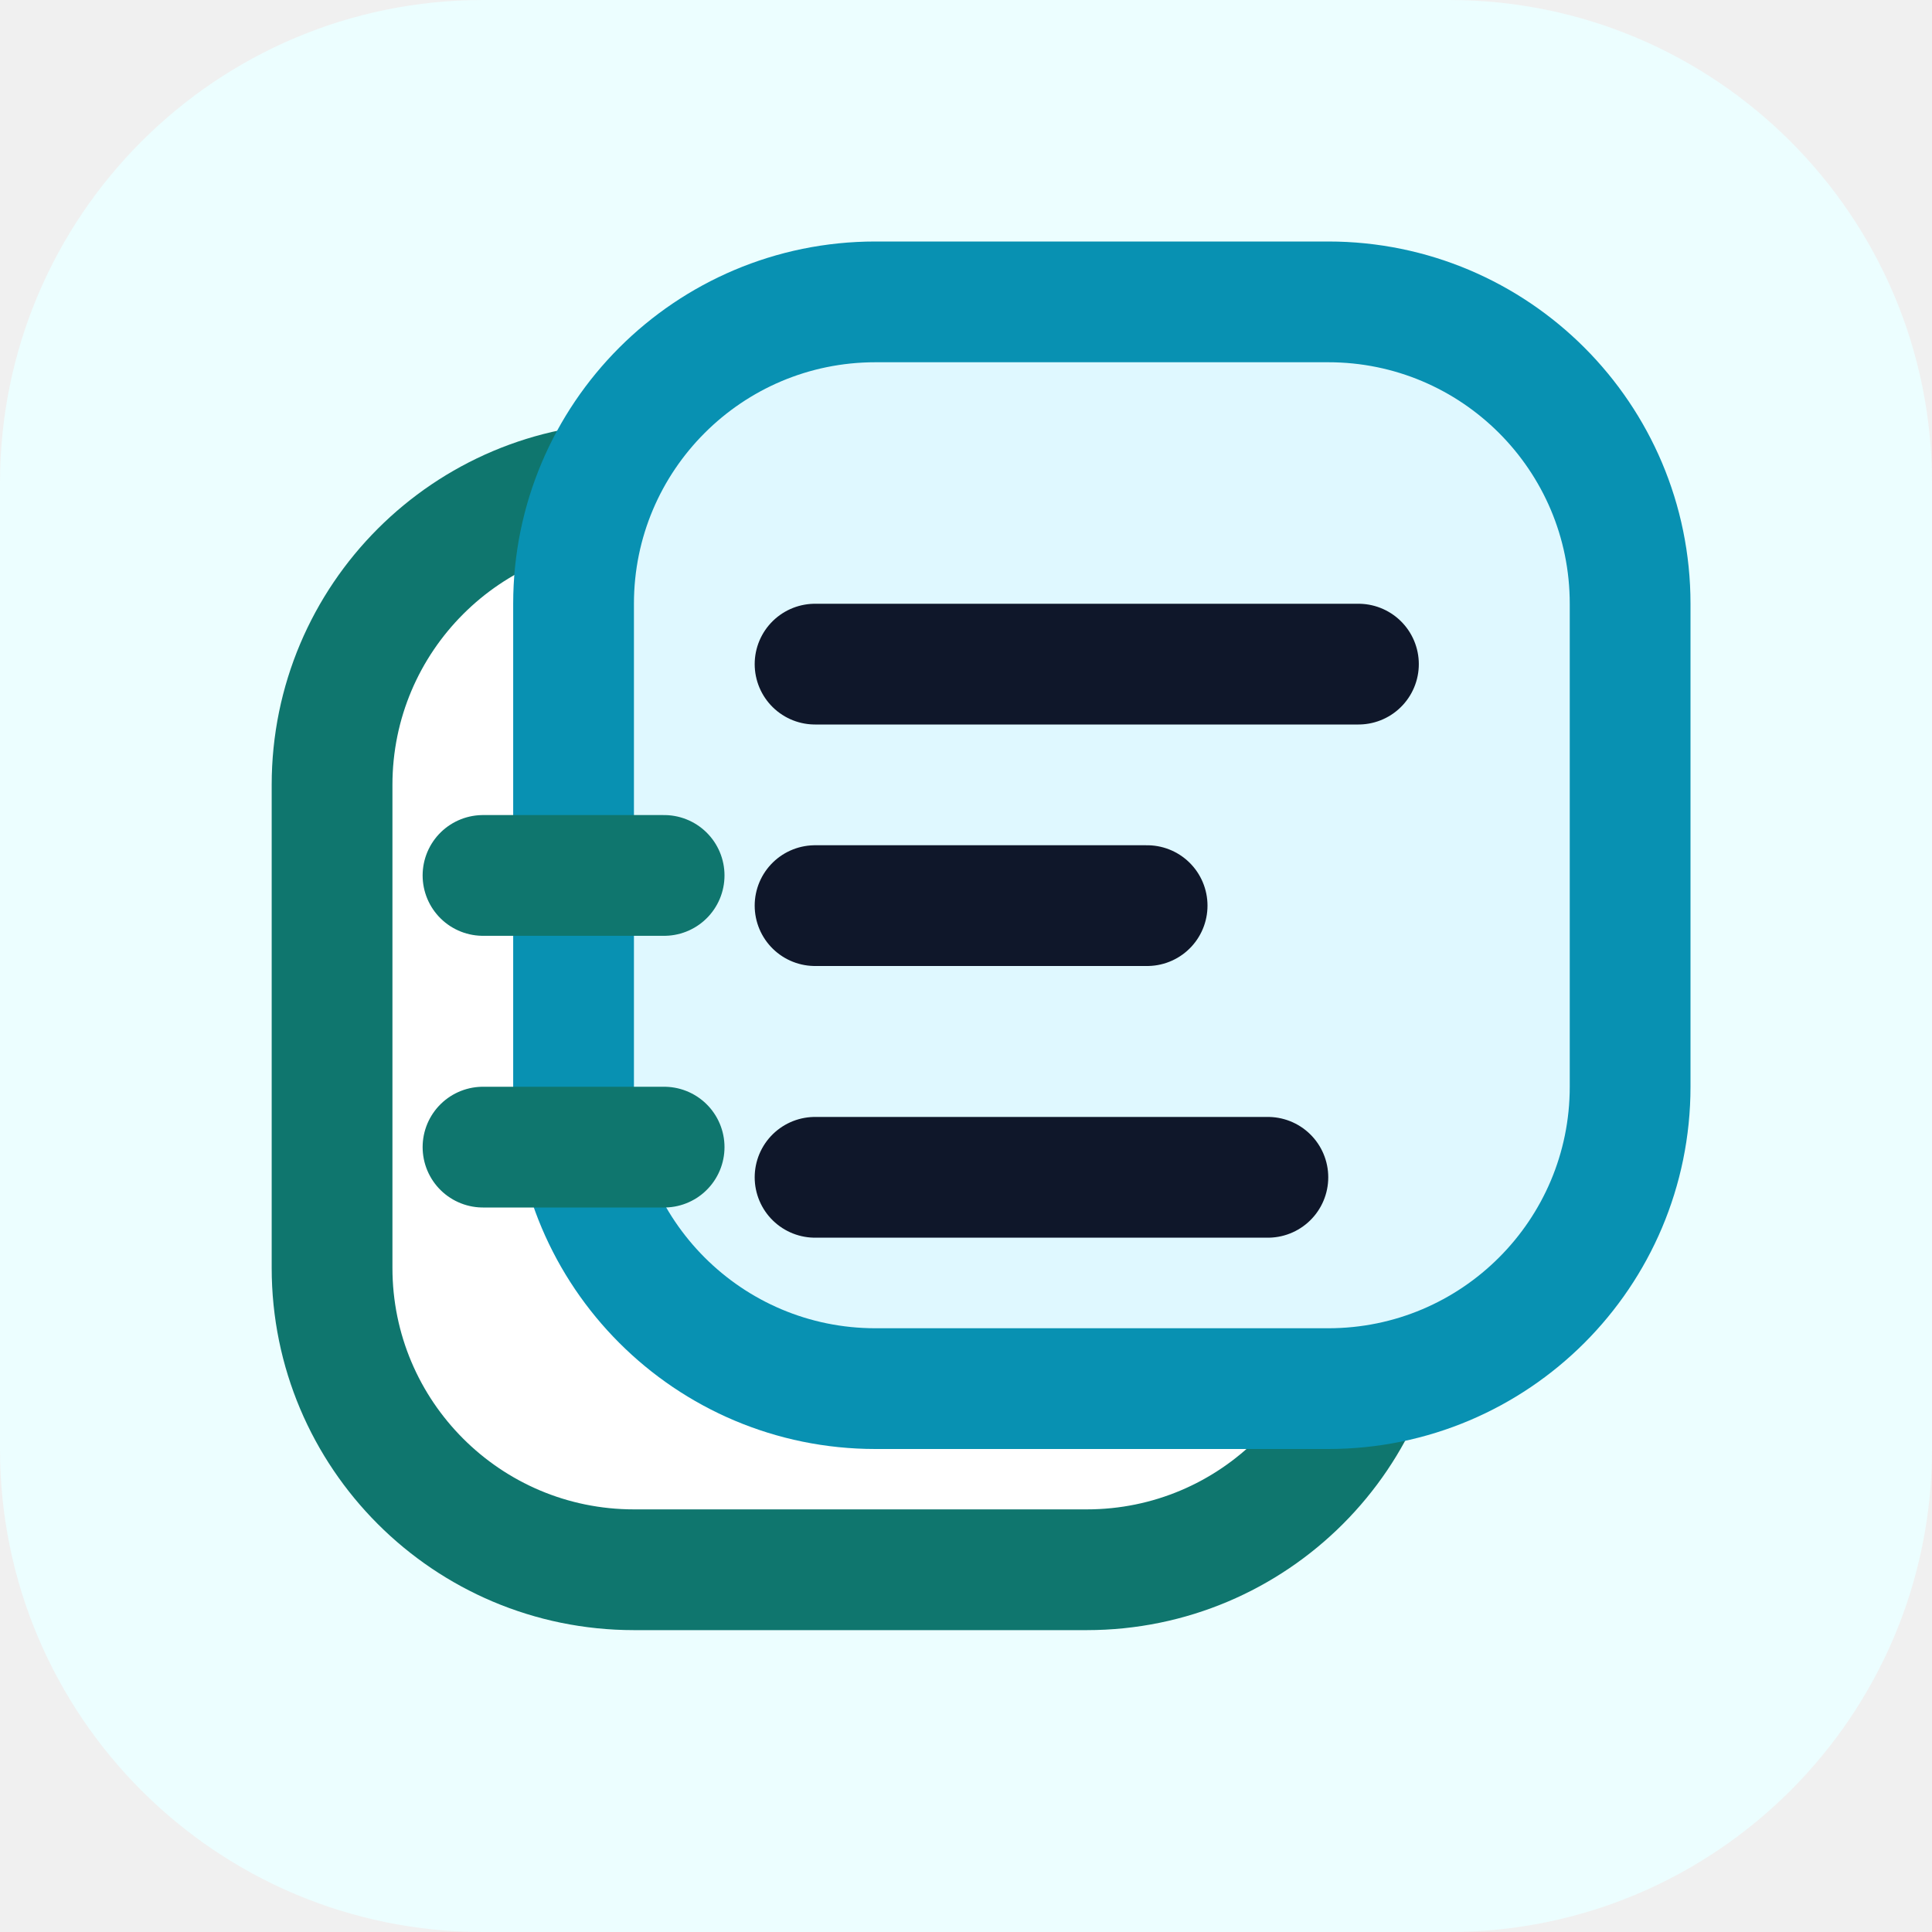
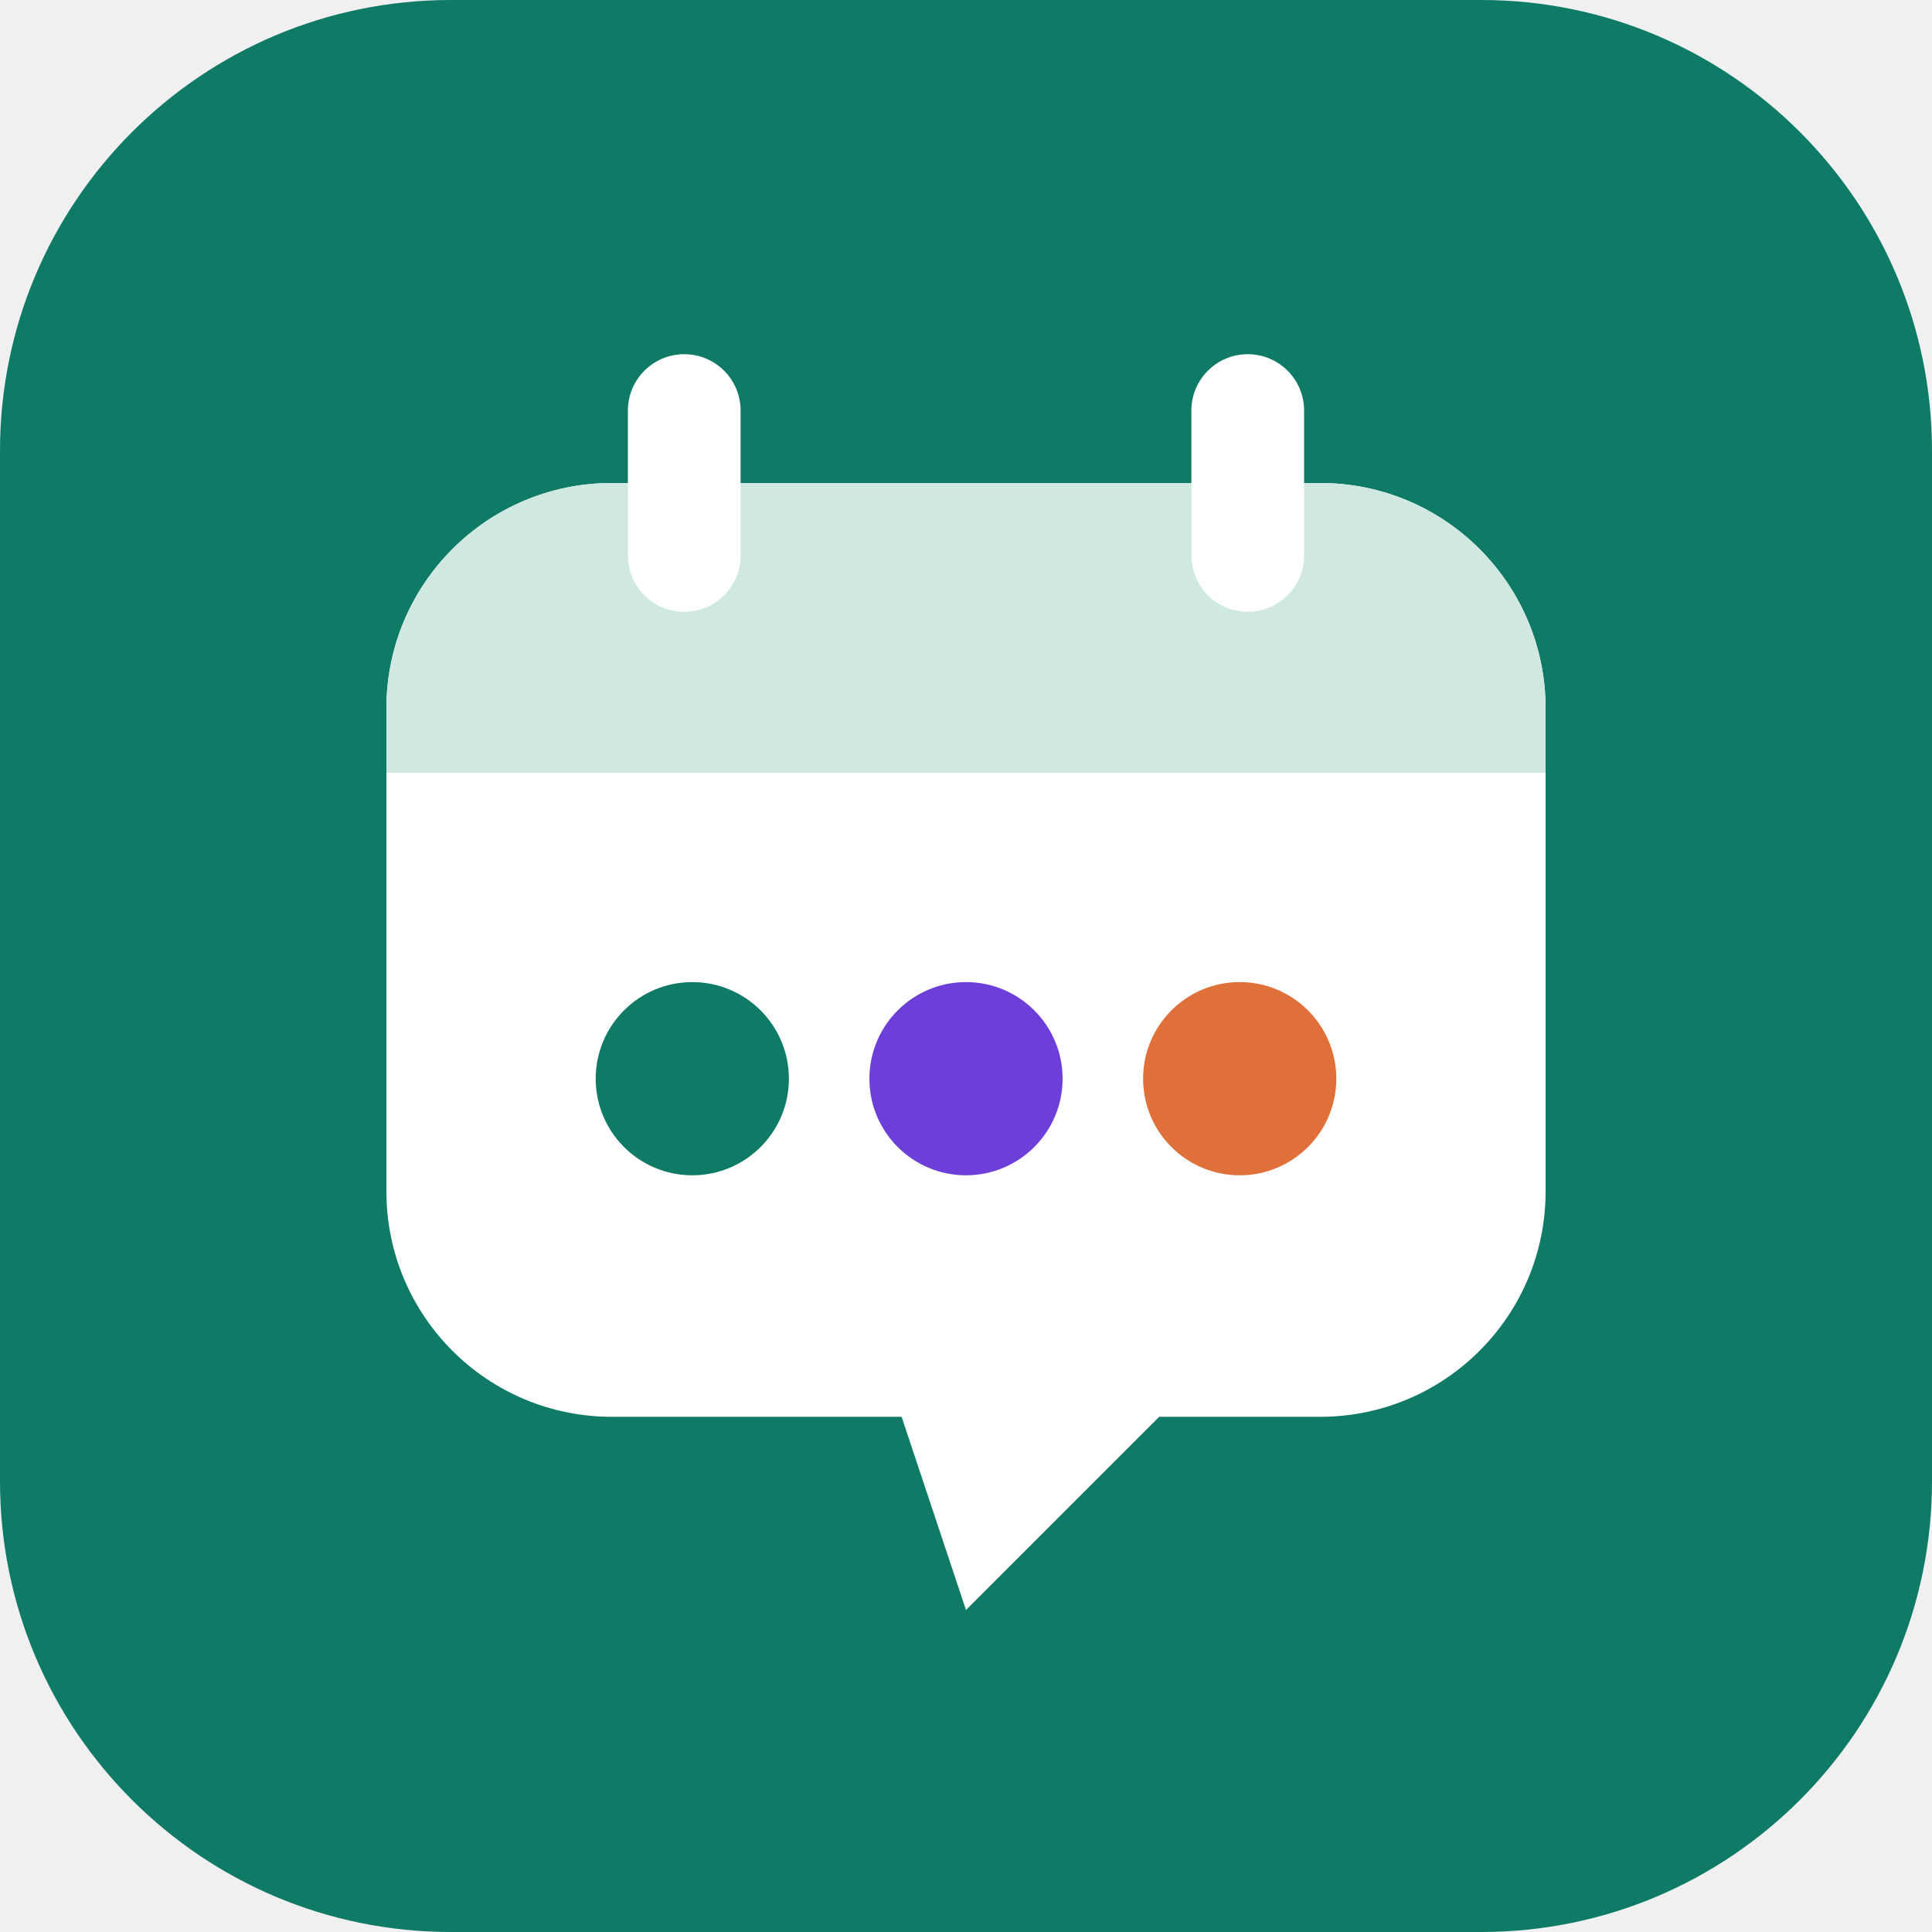
- <svg xmlns="http://www.w3.org/2000/svg" viewBox="0 0 64 64">
-   <rect width="64" height="64" rx="16" fill="#ecfeff" />
-   <rect x="11" y="16" width="35" height="36" rx="10" fill="#ffffff" stroke="#0f766e" stroke-width="4" />
-   <rect x="19" y="10" width="35" height="36" rx="10" fill="#dff8ff" stroke="#0891b2" stroke-width="4" />
-   <path d="M27 22h18M27 30h11M27 39h15" fill="none" stroke="#0f172a" stroke-width="4" stroke-linecap="round" />
-   <path d="M16 29h6M16 38h6" fill="none" stroke="#0f766e" stroke-width="4" stroke-linecap="round" />
+ <svg xmlns="http://www.w3.org/2000/svg" viewBox="0 0 120 120">
+   <rect width="120" height="120" rx="28" fill="#0F7A66" />
+   <path d="M38 30h44a14 14 0 0 1 14 14v30a14 14 0 0 1-14 14H72l-12 12-4-12H38a14 14 0 0 1-14-14V44a14 14 0 0 1 14-14Z" fill="#FFFFFF" />
+   <path d="M38 30h44a14 14 0 0 1 14 14v4H24v-4a14 14 0 0 1 14-14Z" fill="#CFE9E1" />
+   <rect x="39" y="22" width="7" height="16" rx="3.5" fill="#FFFFFF" />
+   <rect x="74" y="22" width="7" height="16" rx="3.5" fill="#FFFFFF" />
+   <circle cx="43" cy="67" r="6" fill="#0F7A66" />
+   <circle cx="60" cy="67" r="6" fill="#6D3FD8" />
+   <circle cx="77" cy="67" r="6" fill="#E0703A" />
</svg>
